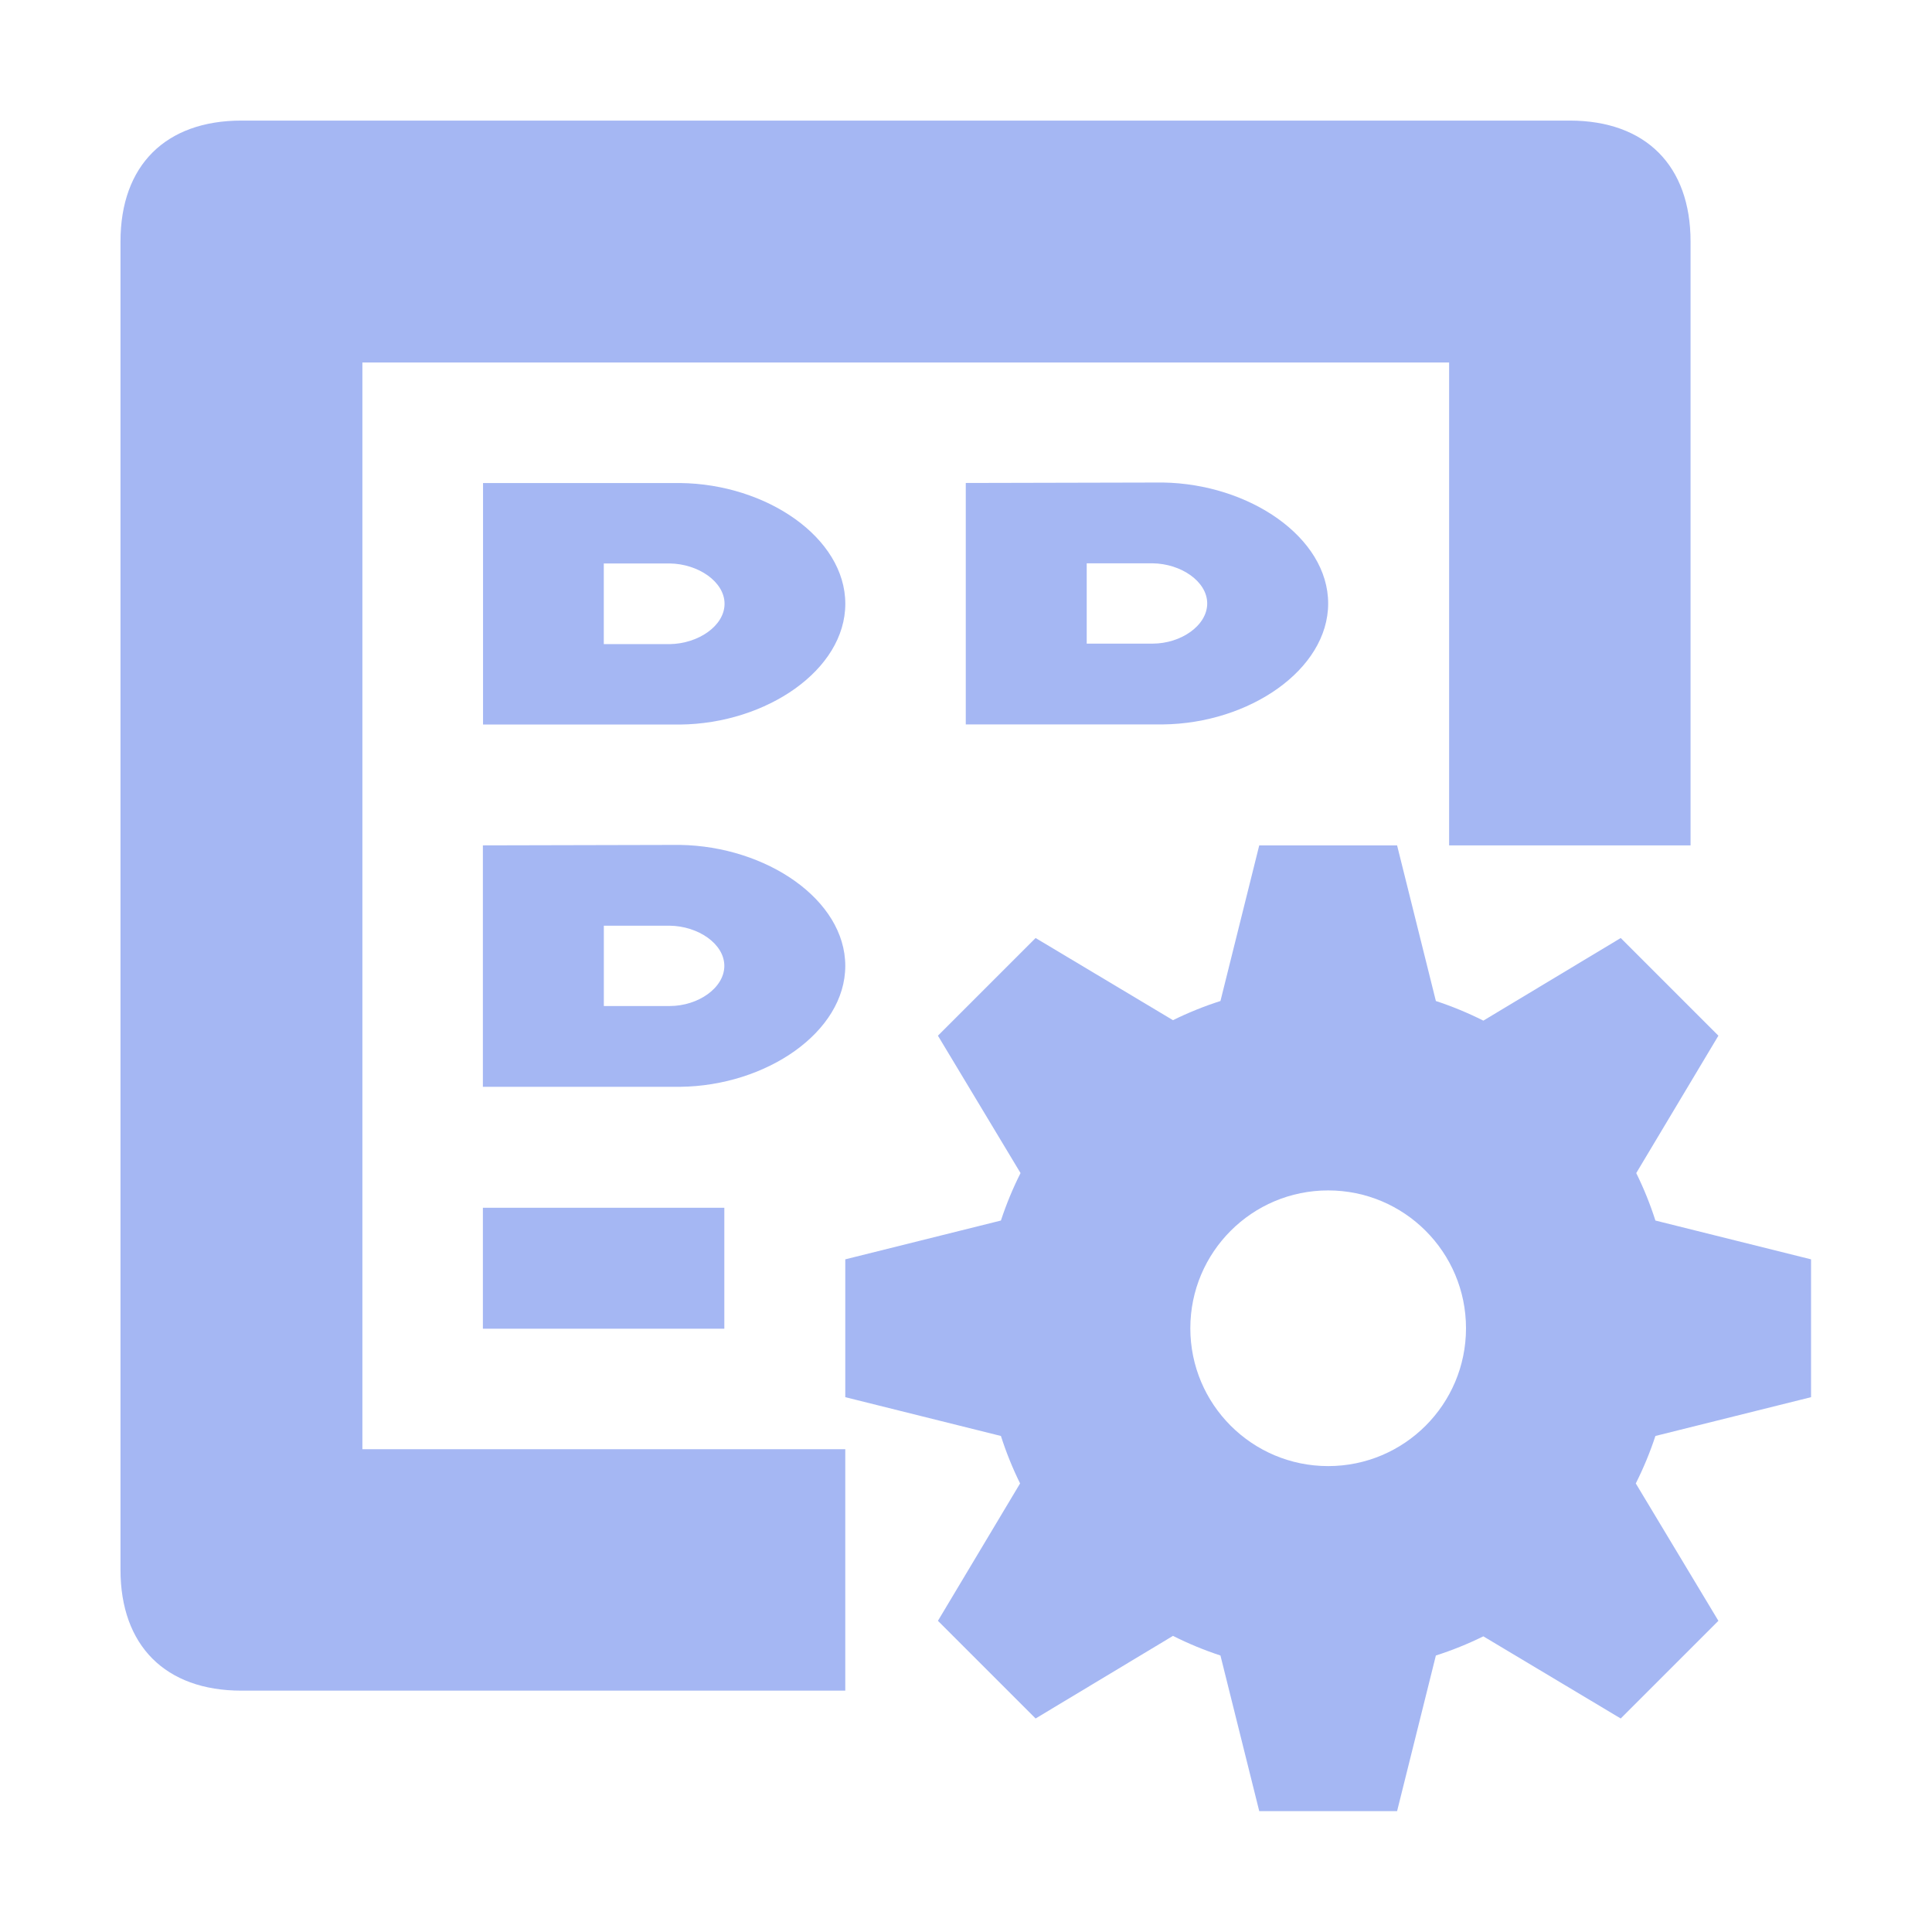
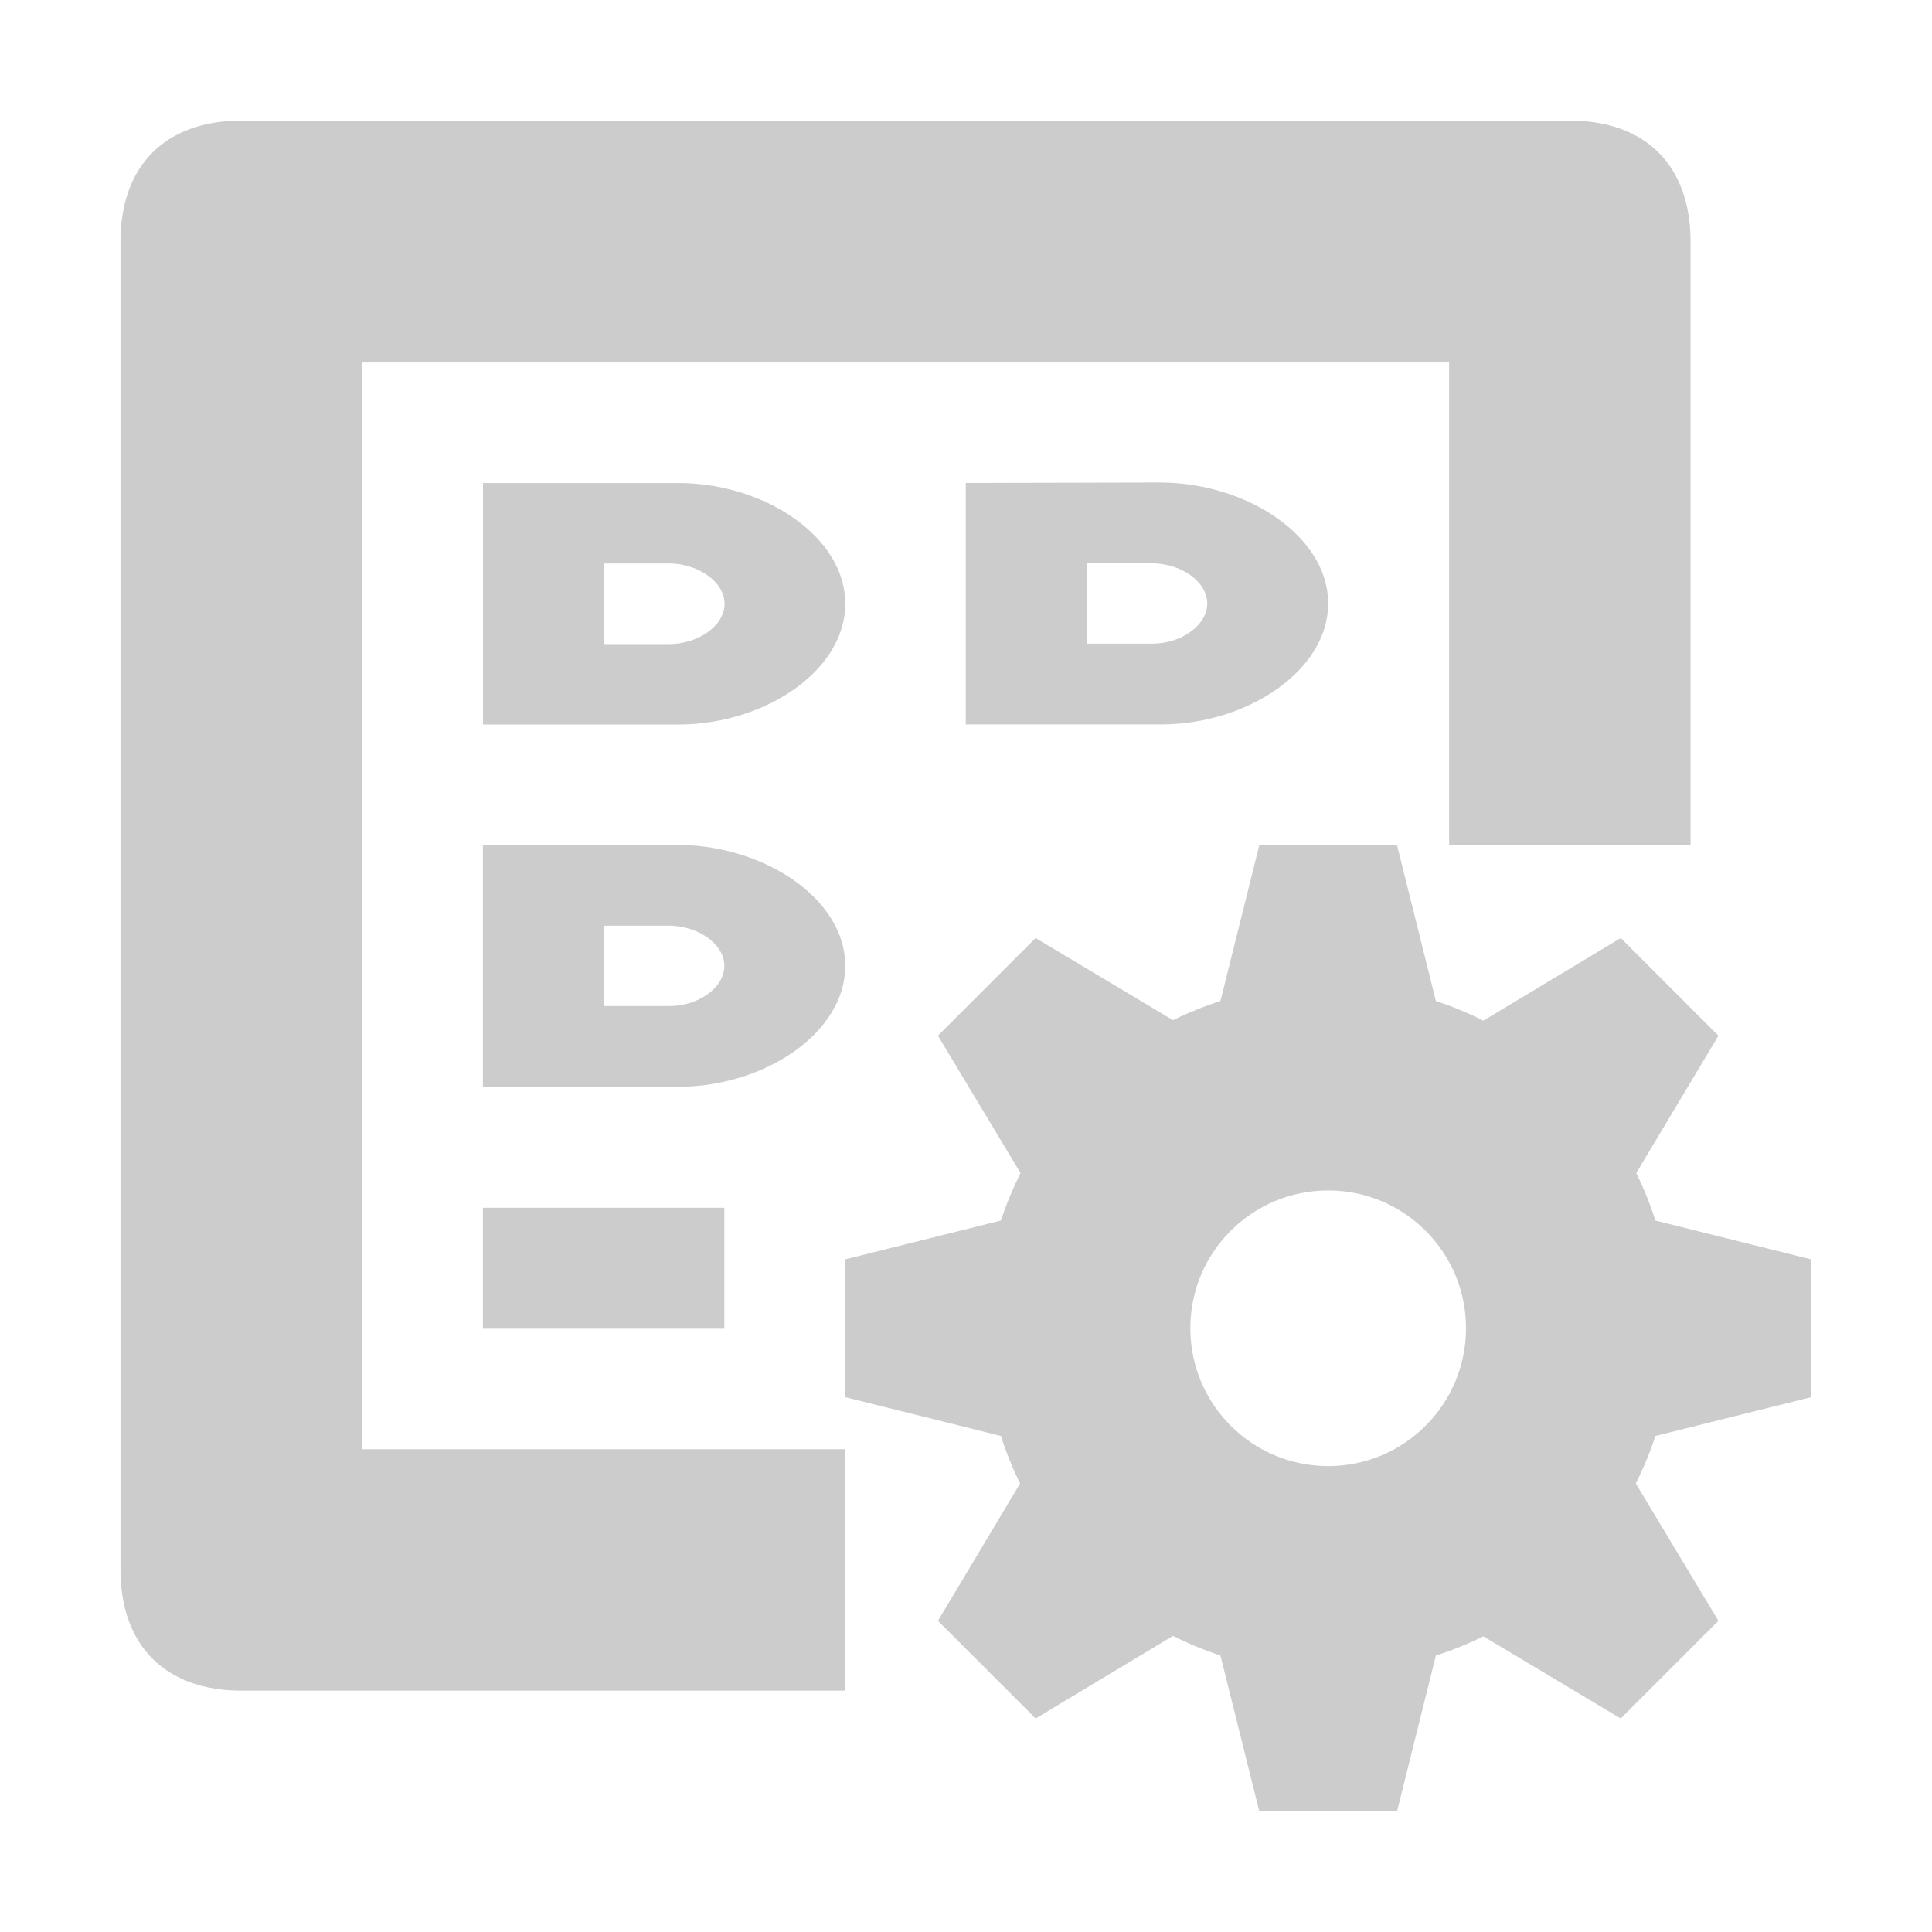
- <svg xmlns="http://www.w3.org/2000/svg" width="16" height="16" version="1.1" viewBox="0 0 4.233 4.233">
-   <g transform="translate(-32.97 9.4612)" fill="#a5b7f3">
-     <path d="m33.499-9.197c-0.166 0-0.265 0.098-0.265 0.265v2.91c0 0.166 0.098 0.265 0.265 0.265h1.323v-0.529h-1.058v-2.381h2.381v1.058h0.529v-1.323c0-0.166-0.098-0.265-0.265-0.265z" color="#000000" color-rendering="auto" dominant-baseline="auto" image-rendering="auto" shape-rendering="auto" solid-color="#000000" stop-color="#000000" style="font-feature-settings:normal;font-variant-alternates:normal;font-variant-caps:normal;font-variant-east-asian:normal;font-variant-ligatures:normal;font-variant-numeric:normal;font-variant-position:normal;font-variation-settings:normal;inline-size:0;isolation:auto;mix-blend-mode:normal;shape-margin:0;shape-padding:0;text-decoration-color:#000000;text-decoration-line:none;text-decoration-style:solid;text-indent:0;text-orientation:mixed;text-transform:none;white-space:normal" />
-     <path d="m35.729-7.609-0.085 0.341a0.756 0.756 0 0 0-0.104 0.042l-0.301-0.18-0.214 0.214 0.181 0.301a0.756 0.756 0 0 0-0.043 0.104l-0.341 0.085v0.302l0.341 0.085a0.756 0.756 0 0 0 0.042 0.104l-0.18 0.301 0.214 0.214 0.301-0.181a0.756 0.756 0 0 0 0.104 0.043l0.085 0.341h0.302l0.085-0.341a0.756 0.756 0 0 0 0.104-0.042l0.301 0.18 0.214-0.214-0.181-0.301a0.756 0.756 0 0 0 0.043-0.104l0.341-0.085v-0.302l-0.341-0.085a0.756 0.756 0 0 0-0.042-0.104l0.18-0.301-0.214-0.214-0.301 0.181a0.756 0.756 0 0 0-0.104-0.043l-0.085-0.341h-0.302zm0.151 0.756a0.302 0.302 0 0 1 0.302 0.302 0.302 0.302 0 0 1-0.302 0.302 0.302 0.302 0 0 1-0.302-0.302 0.302 0.302 0 0 1 0.302-0.302z" />
-     <path transform="matrix(.26458 0 0 .26458 32.97 -9.4612)" d="m4 4v2h1.633c0.715-0.008 1.367-0.453 1.367-1 0-0.547-0.652-0.992-1.367-1zm1 0.666h0.545c0.238 0.003 0.455 0.152 0.455 0.334s-0.217 0.331-0.455 0.334h-0.545z" />
-     <path d="m35.086-8.403v0.529h0.432c0.189-0.002 0.362-0.12 0.362-0.265 0-0.145-0.173-0.262-0.362-0.265zm0.265 0.176h0.144c0.063 7.23e-4 0.12 0.04 0.12 0.088s-0.057 0.088-0.12 0.088h-0.144z" />
-     <path d="m34.028-7.609v0.529h0.432c0.189-0.002 0.362-0.12 0.362-0.265 0-0.145-0.173-0.262-0.362-0.265zm0.265 0.176h0.144c0.063 7.23e-4 0.12 0.04 0.12 0.088s-0.057 0.088-0.12 0.088h-0.144z" />
-     <rect x="34.129" y="-6.714" width=".327" height=".063" stroke="#a5b7f3" stroke-width=".202" />
+ <svg xmlns="http://www.w3.org/2000/svg" width="16" height="16" version="1.1" viewBox="0 0 4.233 4.233" id="svg16">
+   <defs id="defs20" />
+   <g transform="translate(-32.97 9.4612)" fill="#a5b7f3" id="g14" style="fill:#cccccc">
+     <path d="m33.499-9.197c-0.166 0-0.265 0.098-0.265 0.265v2.91c0 0.166 0.098 0.265 0.265 0.265h1.323v-0.529h-1.058v-2.381h2.381v1.058h0.529v-1.323c0-0.166-0.098-0.265-0.265-0.265z" color="#000000" color-rendering="auto" dominant-baseline="auto" image-rendering="auto" shape-rendering="auto" solid-color="#000000" stop-color="#000000" style="font-feature-settings:normal;font-variant-alternates:normal;font-variant-caps:normal;font-variant-east-asian:normal;font-variant-ligatures:normal;font-variant-numeric:normal;font-variant-position:normal;font-variation-settings:normal;inline-size:0;isolation:auto;mix-blend-mode:normal;shape-margin:0;shape-padding:0;text-decoration-color:#000000;text-decoration-line:none;text-decoration-style:solid;text-indent:0;text-orientation:mixed;text-transform:none;white-space:normal;fill:#cccccc" id="path2" />
+     <path d="m35.729-7.609-0.085 0.341a0.756 0.756 0 0 0-0.104 0.042l-0.301-0.18-0.214 0.214 0.181 0.301a0.756 0.756 0 0 0-0.043 0.104l-0.341 0.085v0.302l0.341 0.085a0.756 0.756 0 0 0 0.042 0.104l-0.18 0.301 0.214 0.214 0.301-0.181a0.756 0.756 0 0 0 0.104 0.043l0.085 0.341h0.302l0.085-0.341a0.756 0.756 0 0 0 0.104-0.042l0.301 0.18 0.214-0.214-0.181-0.301a0.756 0.756 0 0 0 0.043-0.104l0.341-0.085v-0.302l-0.341-0.085a0.756 0.756 0 0 0-0.042-0.104l0.18-0.301-0.214-0.214-0.301 0.181a0.756 0.756 0 0 0-0.104-0.043l-0.085-0.341h-0.302zm0.151 0.756a0.302 0.302 0 0 1 0.302 0.302 0.302 0.302 0 0 1-0.302 0.302 0.302 0.302 0 0 1-0.302-0.302 0.302 0.302 0 0 1 0.302-0.302z" id="path4" style="fill:#cccccc" />
+     <path transform="matrix(.26458 0 0 .26458 32.97 -9.4612)" d="m4 4v2h1.633c0.715-0.008 1.367-0.453 1.367-1 0-0.547-0.652-0.992-1.367-1zm1 0.666h0.545c0.238 0.003 0.455 0.152 0.455 0.334s-0.217 0.331-0.455 0.334h-0.545z" id="path6" style="fill:#cccccc" />
+     <path d="m35.086-8.403v0.529h0.432c0.189-0.002 0.362-0.12 0.362-0.265 0-0.145-0.173-0.262-0.362-0.265zm0.265 0.176h0.144c0.063 7.23e-4 0.12 0.04 0.12 0.088s-0.057 0.088-0.12 0.088h-0.144z" id="path8" style="fill:#cccccc" />
+     <path d="m34.028-7.609v0.529h0.432c0.189-0.002 0.362-0.12 0.362-0.265 0-0.145-0.173-0.262-0.362-0.265zm0.265 0.176h0.144c0.063 7.23e-4 0.12 0.04 0.12 0.088s-0.057 0.088-0.12 0.088h-0.144z" id="path10" style="fill:#cccccc" />
+     <rect x="34.129" y="-6.714" width=".327" height=".063" stroke="#a5b7f3" stroke-width=".202" id="rect12" style="fill:#cccccc;stroke:#cccccc;stroke-opacity:1" />
  </g>
</svg>
